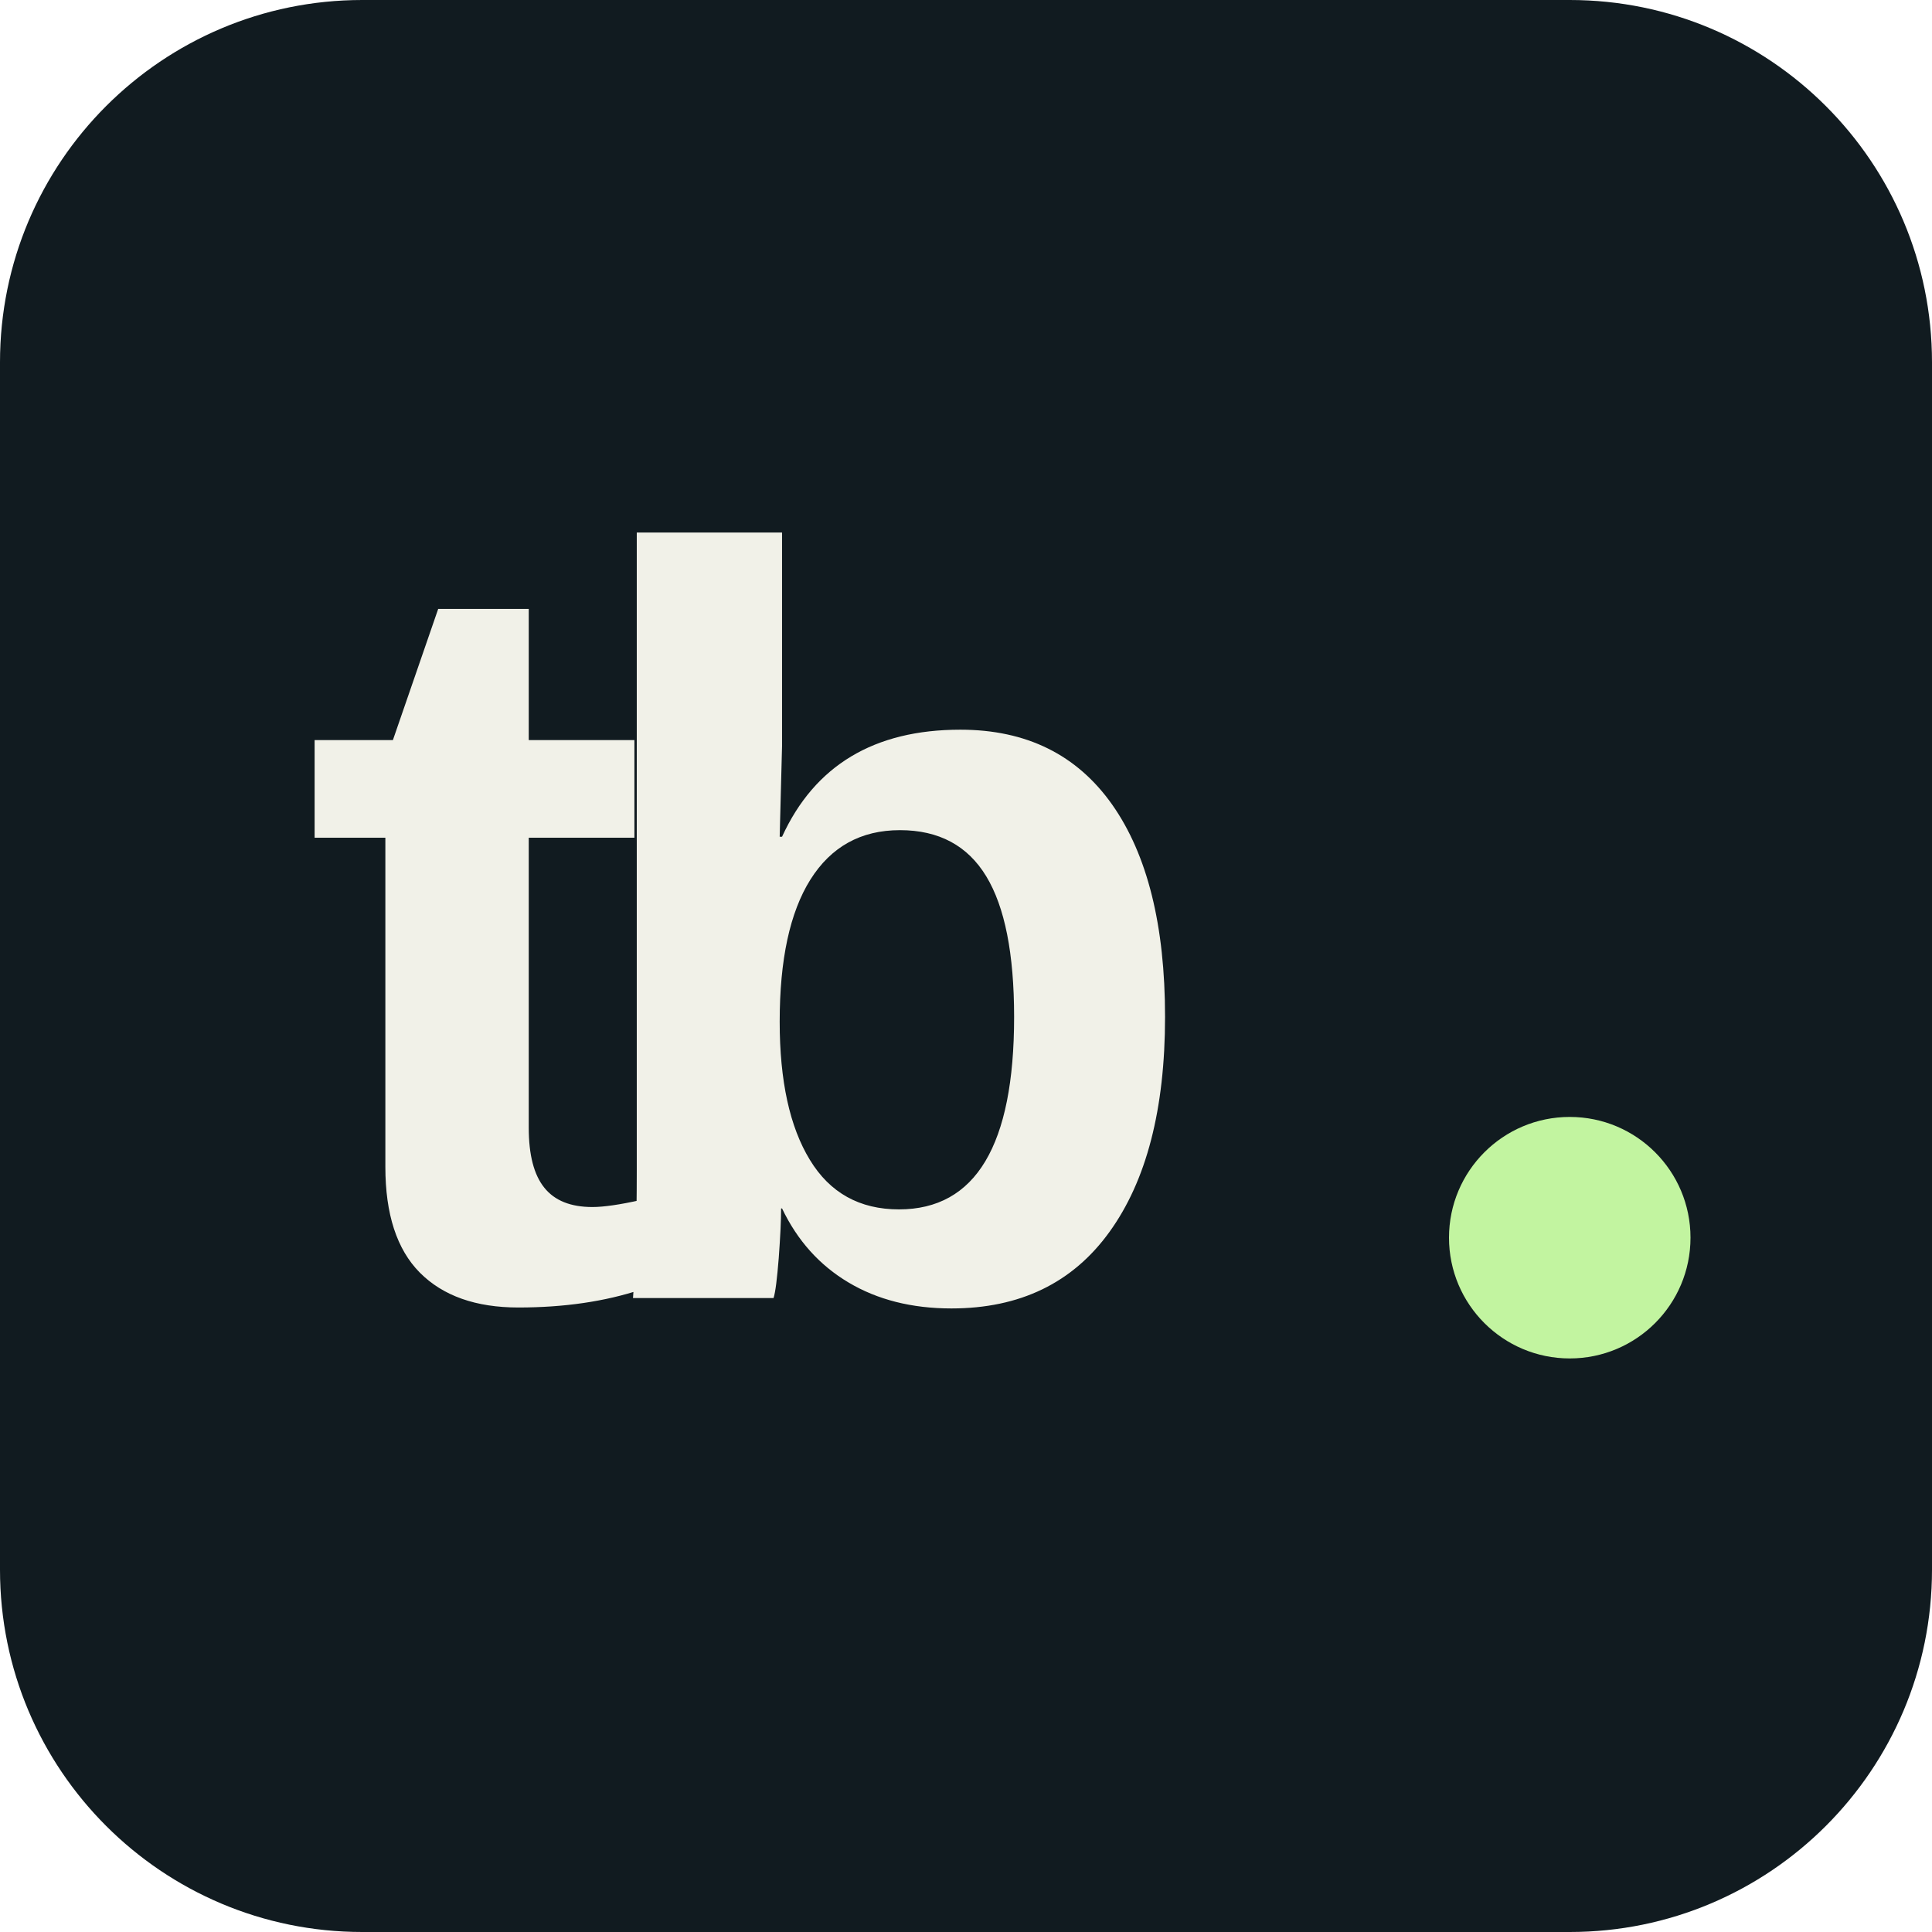
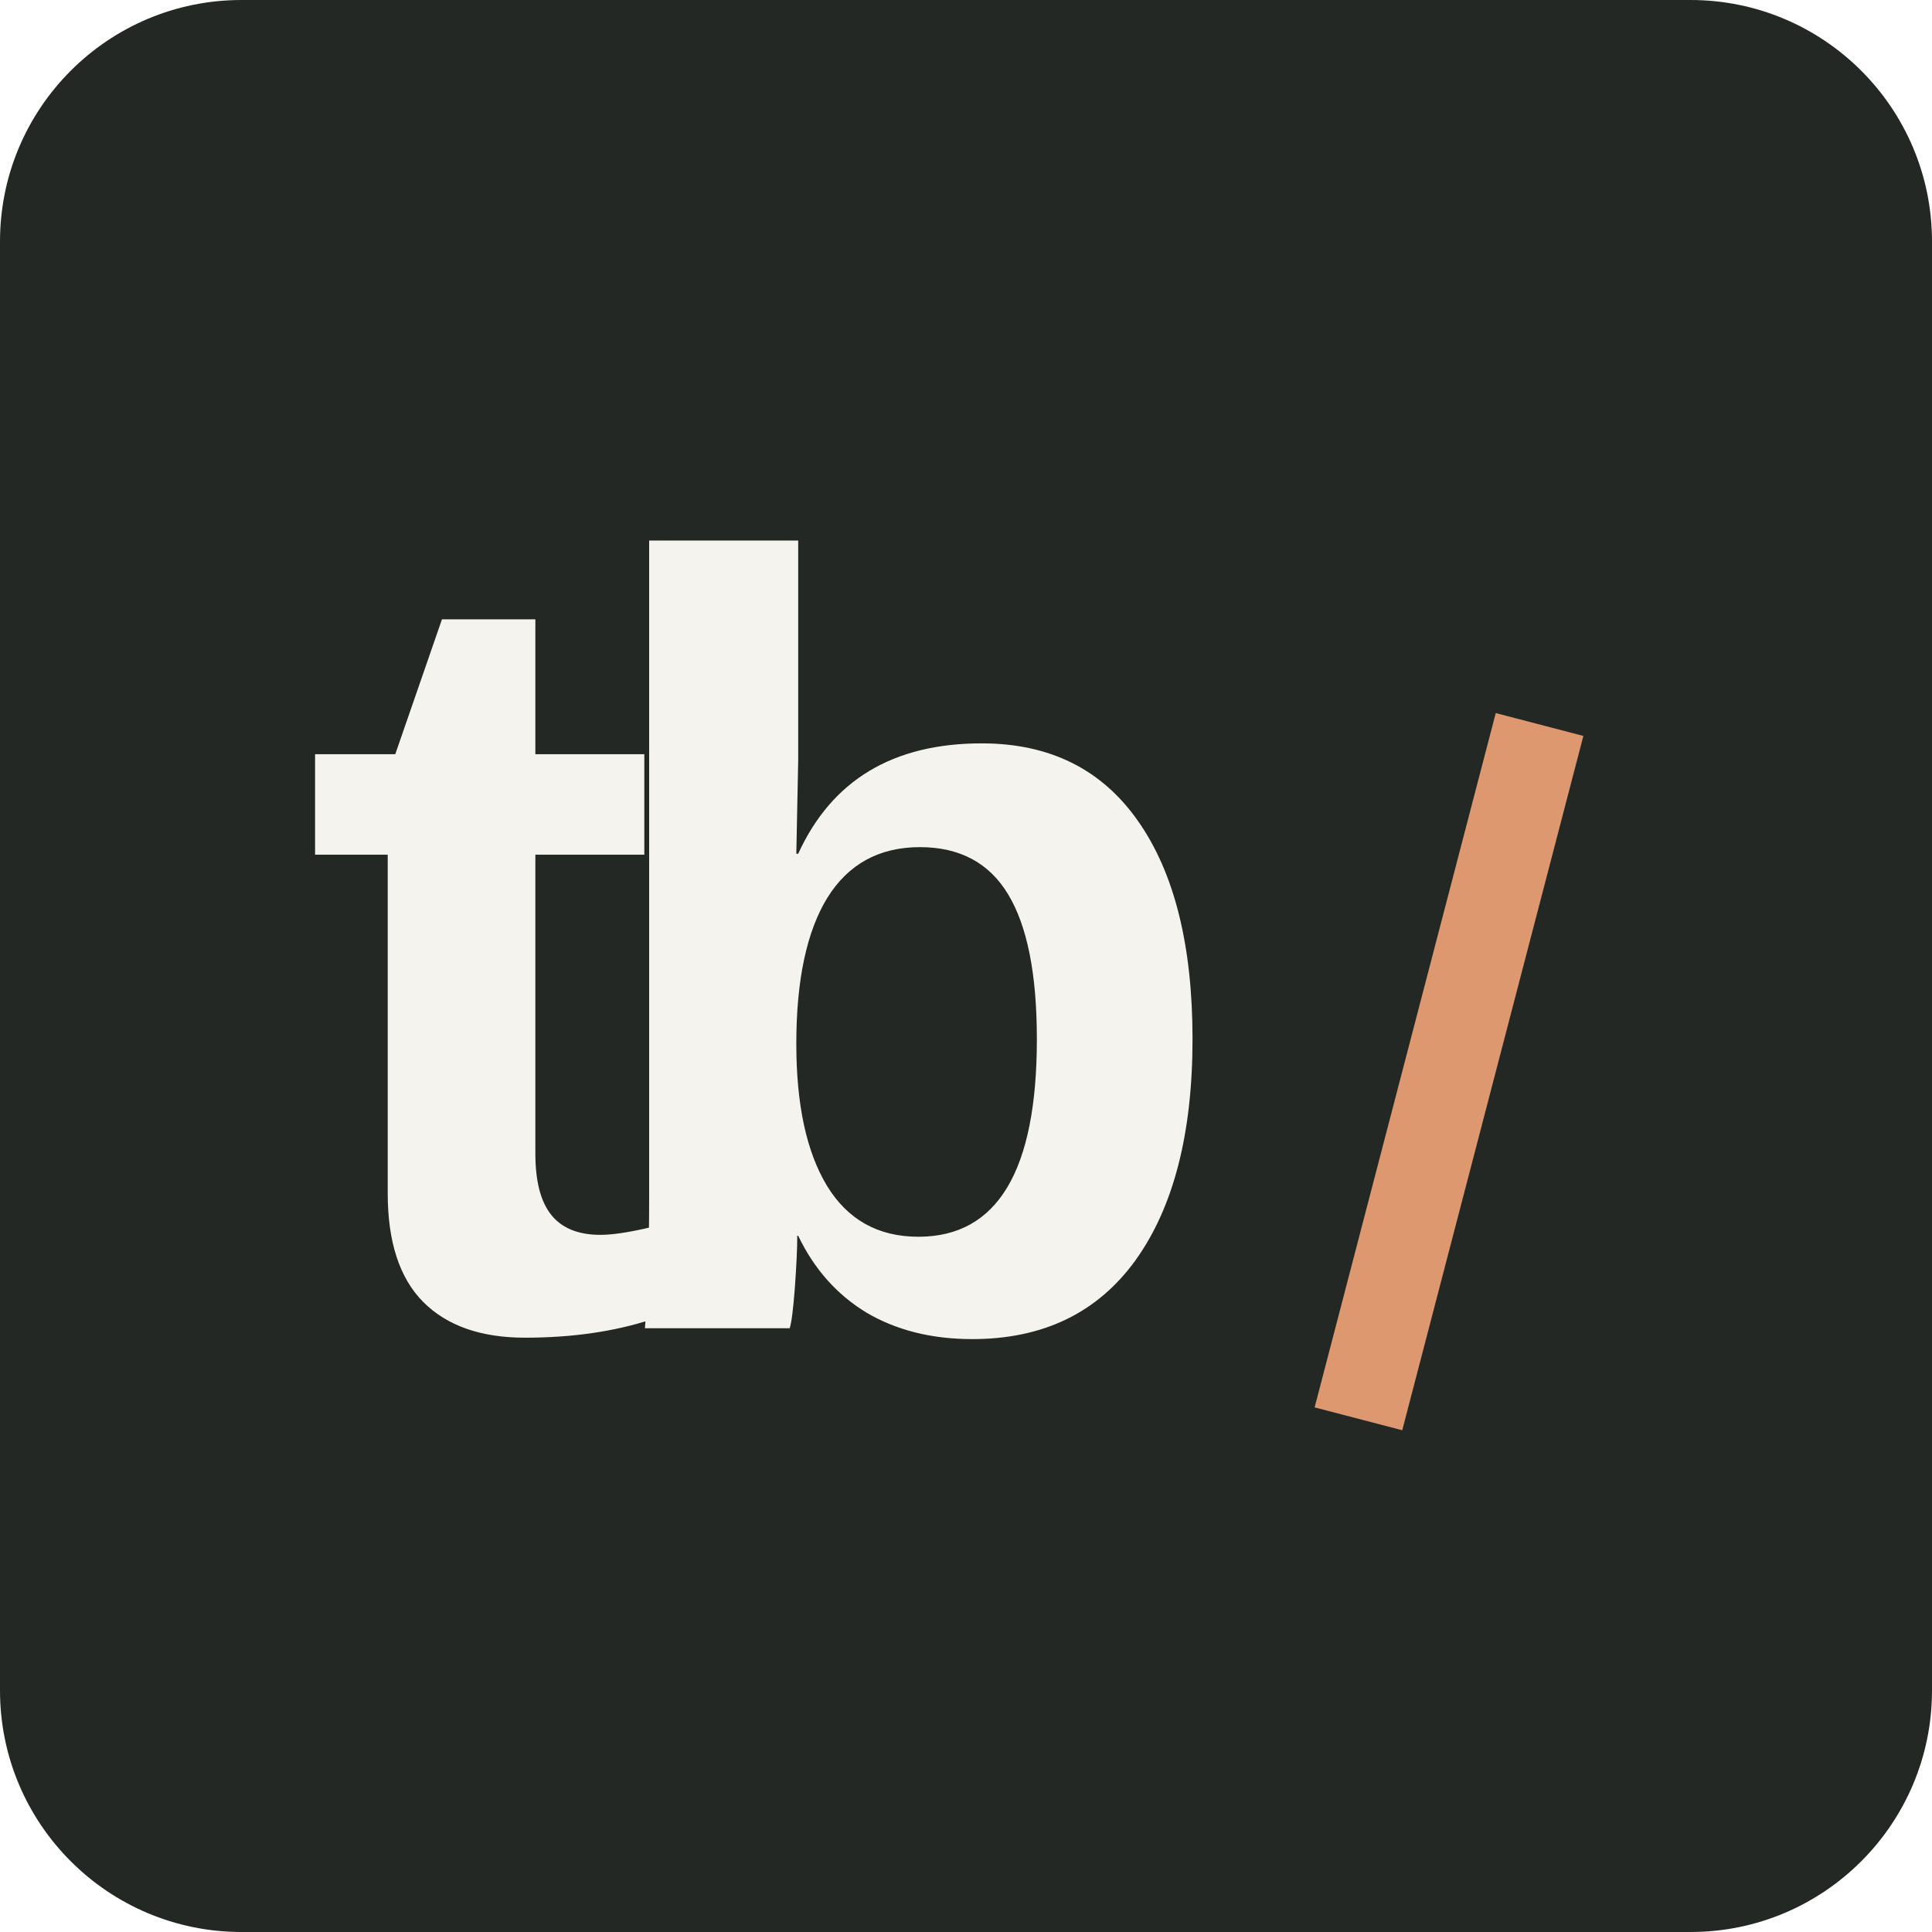
<svg xmlns="http://www.w3.org/2000/svg" viewBox="0 0 64 64">
-   <rect width="64" height="64" rx="12" fill="#111b20" />
-   <text x="10" y="43" font-family="Arial,sans-serif" font-weight="700" font-size="35" letter-spacing="-3" fill="#f1f1e8">tb</text>
-   <circle cx="52" cy="41" r="4" fill="#c2f4a0" />
+   <rect width="64" height="64" rx="8" fill="#242824" />
+   <text x="10" y="44" font-family="Arial,sans-serif" font-weight="700" font-size="36" letter-spacing="-3" fill="#f5f3ed">tb</text>
+   <path d="M51 24 45 47" stroke="#dd9870" stroke-width="3" />
</svg>
